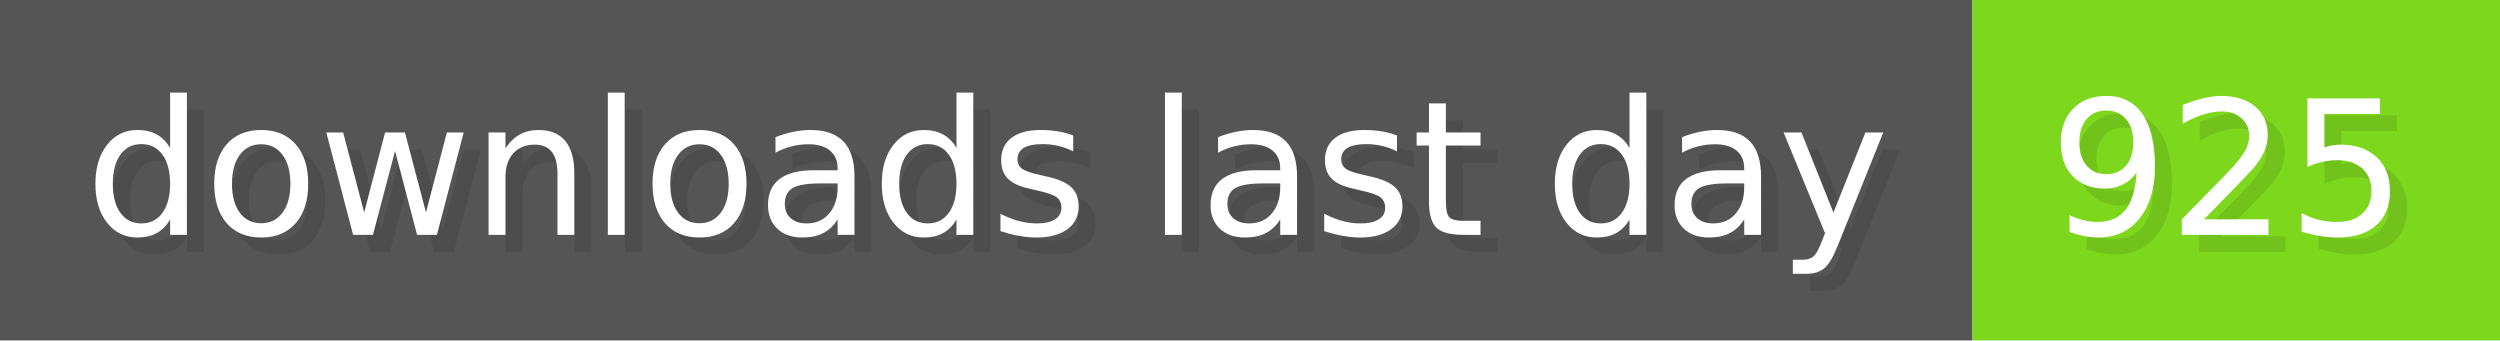
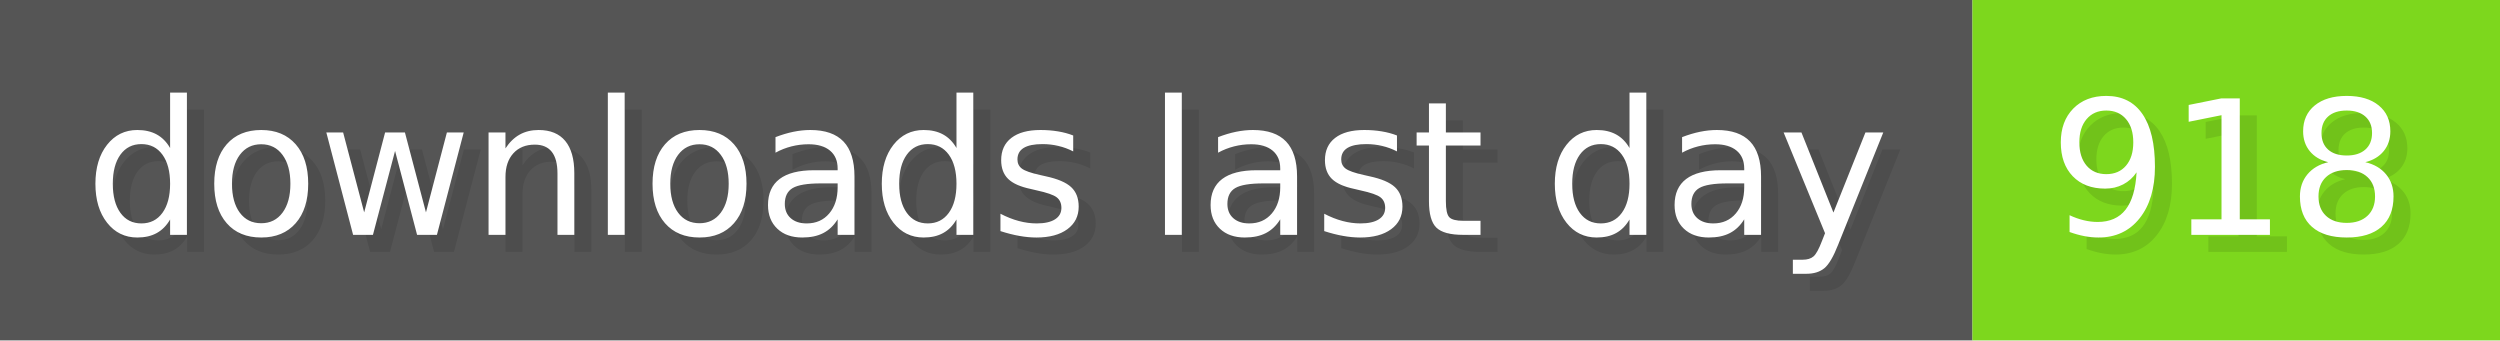
- <svg xmlns="http://www.w3.org/2000/svg" width="146.9" height="20" viewBox="0 0 1469 200" role="img" aria-label="downloads last day: 925">
+ <svg xmlns="http://www.w3.org/2000/svg" width="146.9" height="20" viewBox="0 0 1469 200" role="img" aria-label="downloads last day: 918">
  <g>
    <rect fill="#555" width="1159" height="200" />
    <rect fill="#7DD71D" x="1159" width="310" height="200" />
  </g>
  <g aria-hidden="true" fill="#fff" text-anchor="start" font-family="Verdana,DejaVu Sans,sans-serif" font-size="110">
    <text x="60" y="148" textLength="1059" fill="#000" opacity="0.1">downloads last day</text>
    <text x="50" y="138" textLength="1059">downloads last day</text>
-     <text x="1214" y="148" textLength="210" fill="#000" opacity="0.1">925</text>
-     <text x="1204" y="138" textLength="210">925</text>
+     <text x="1214" y="148" textLength="210" fill="#000" opacity="0.1">918</text>
+     <text x="1204" y="138" textLength="210">918</text>
  </g>
</svg>
